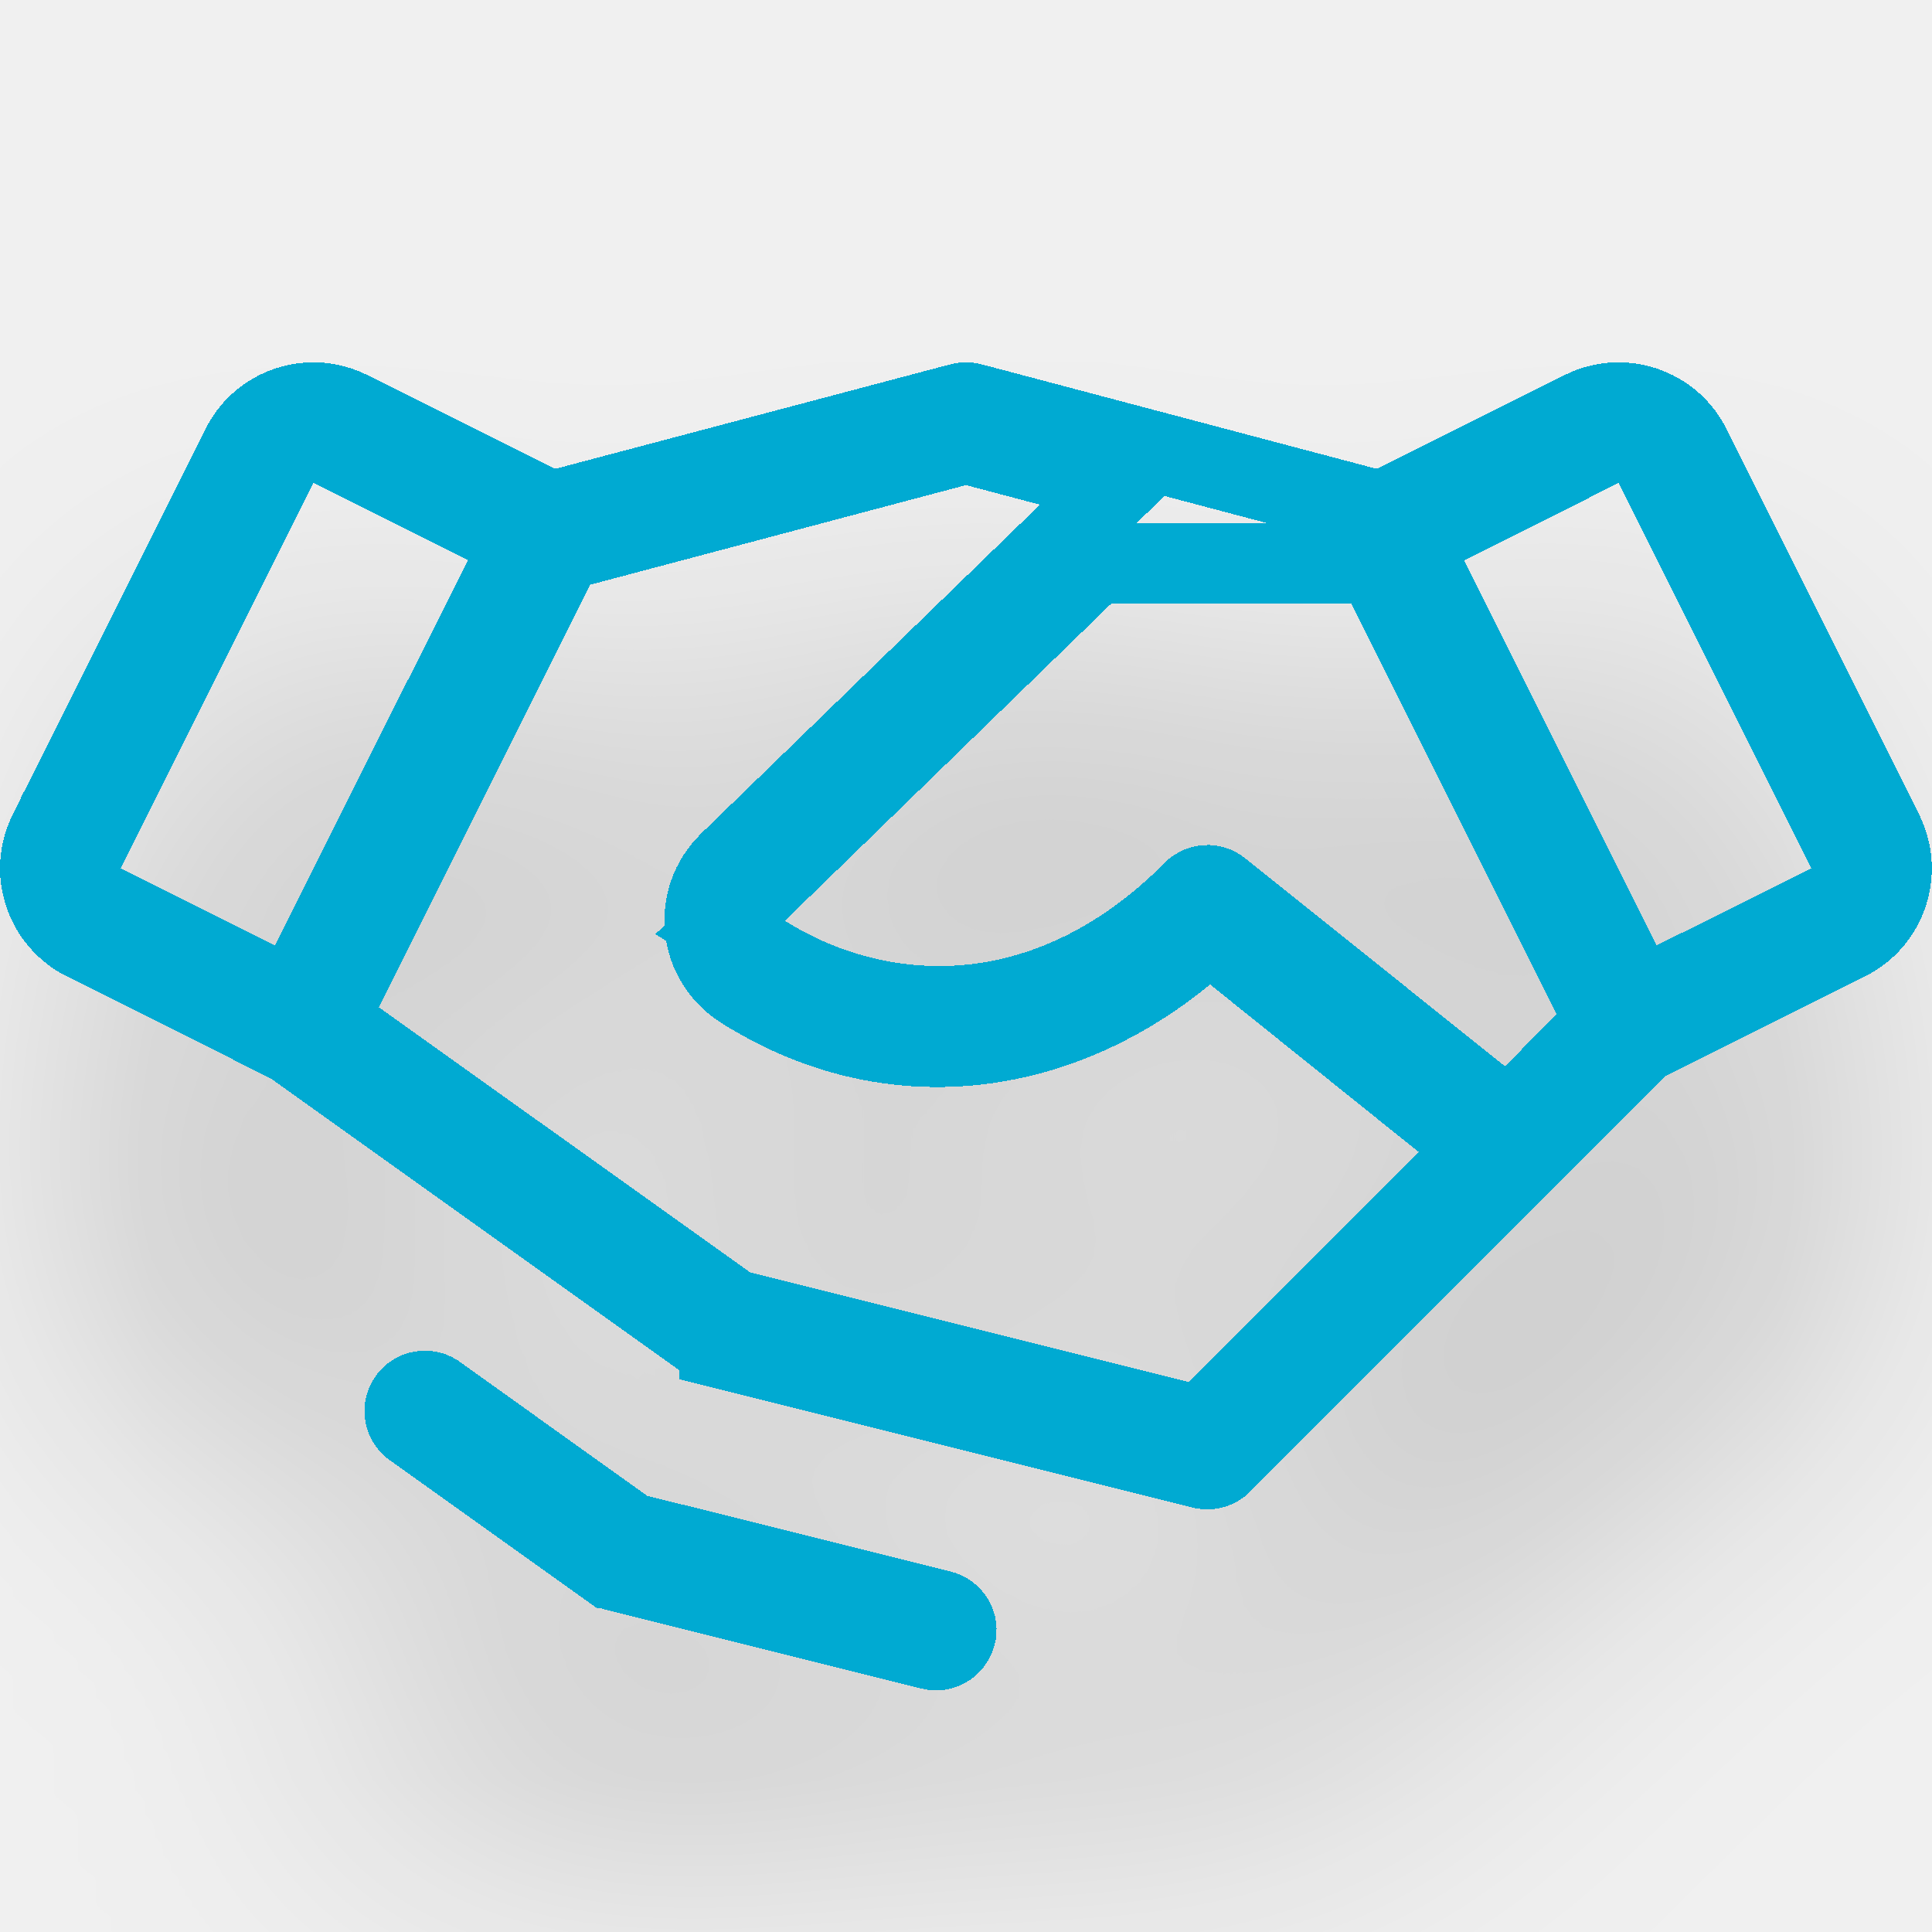
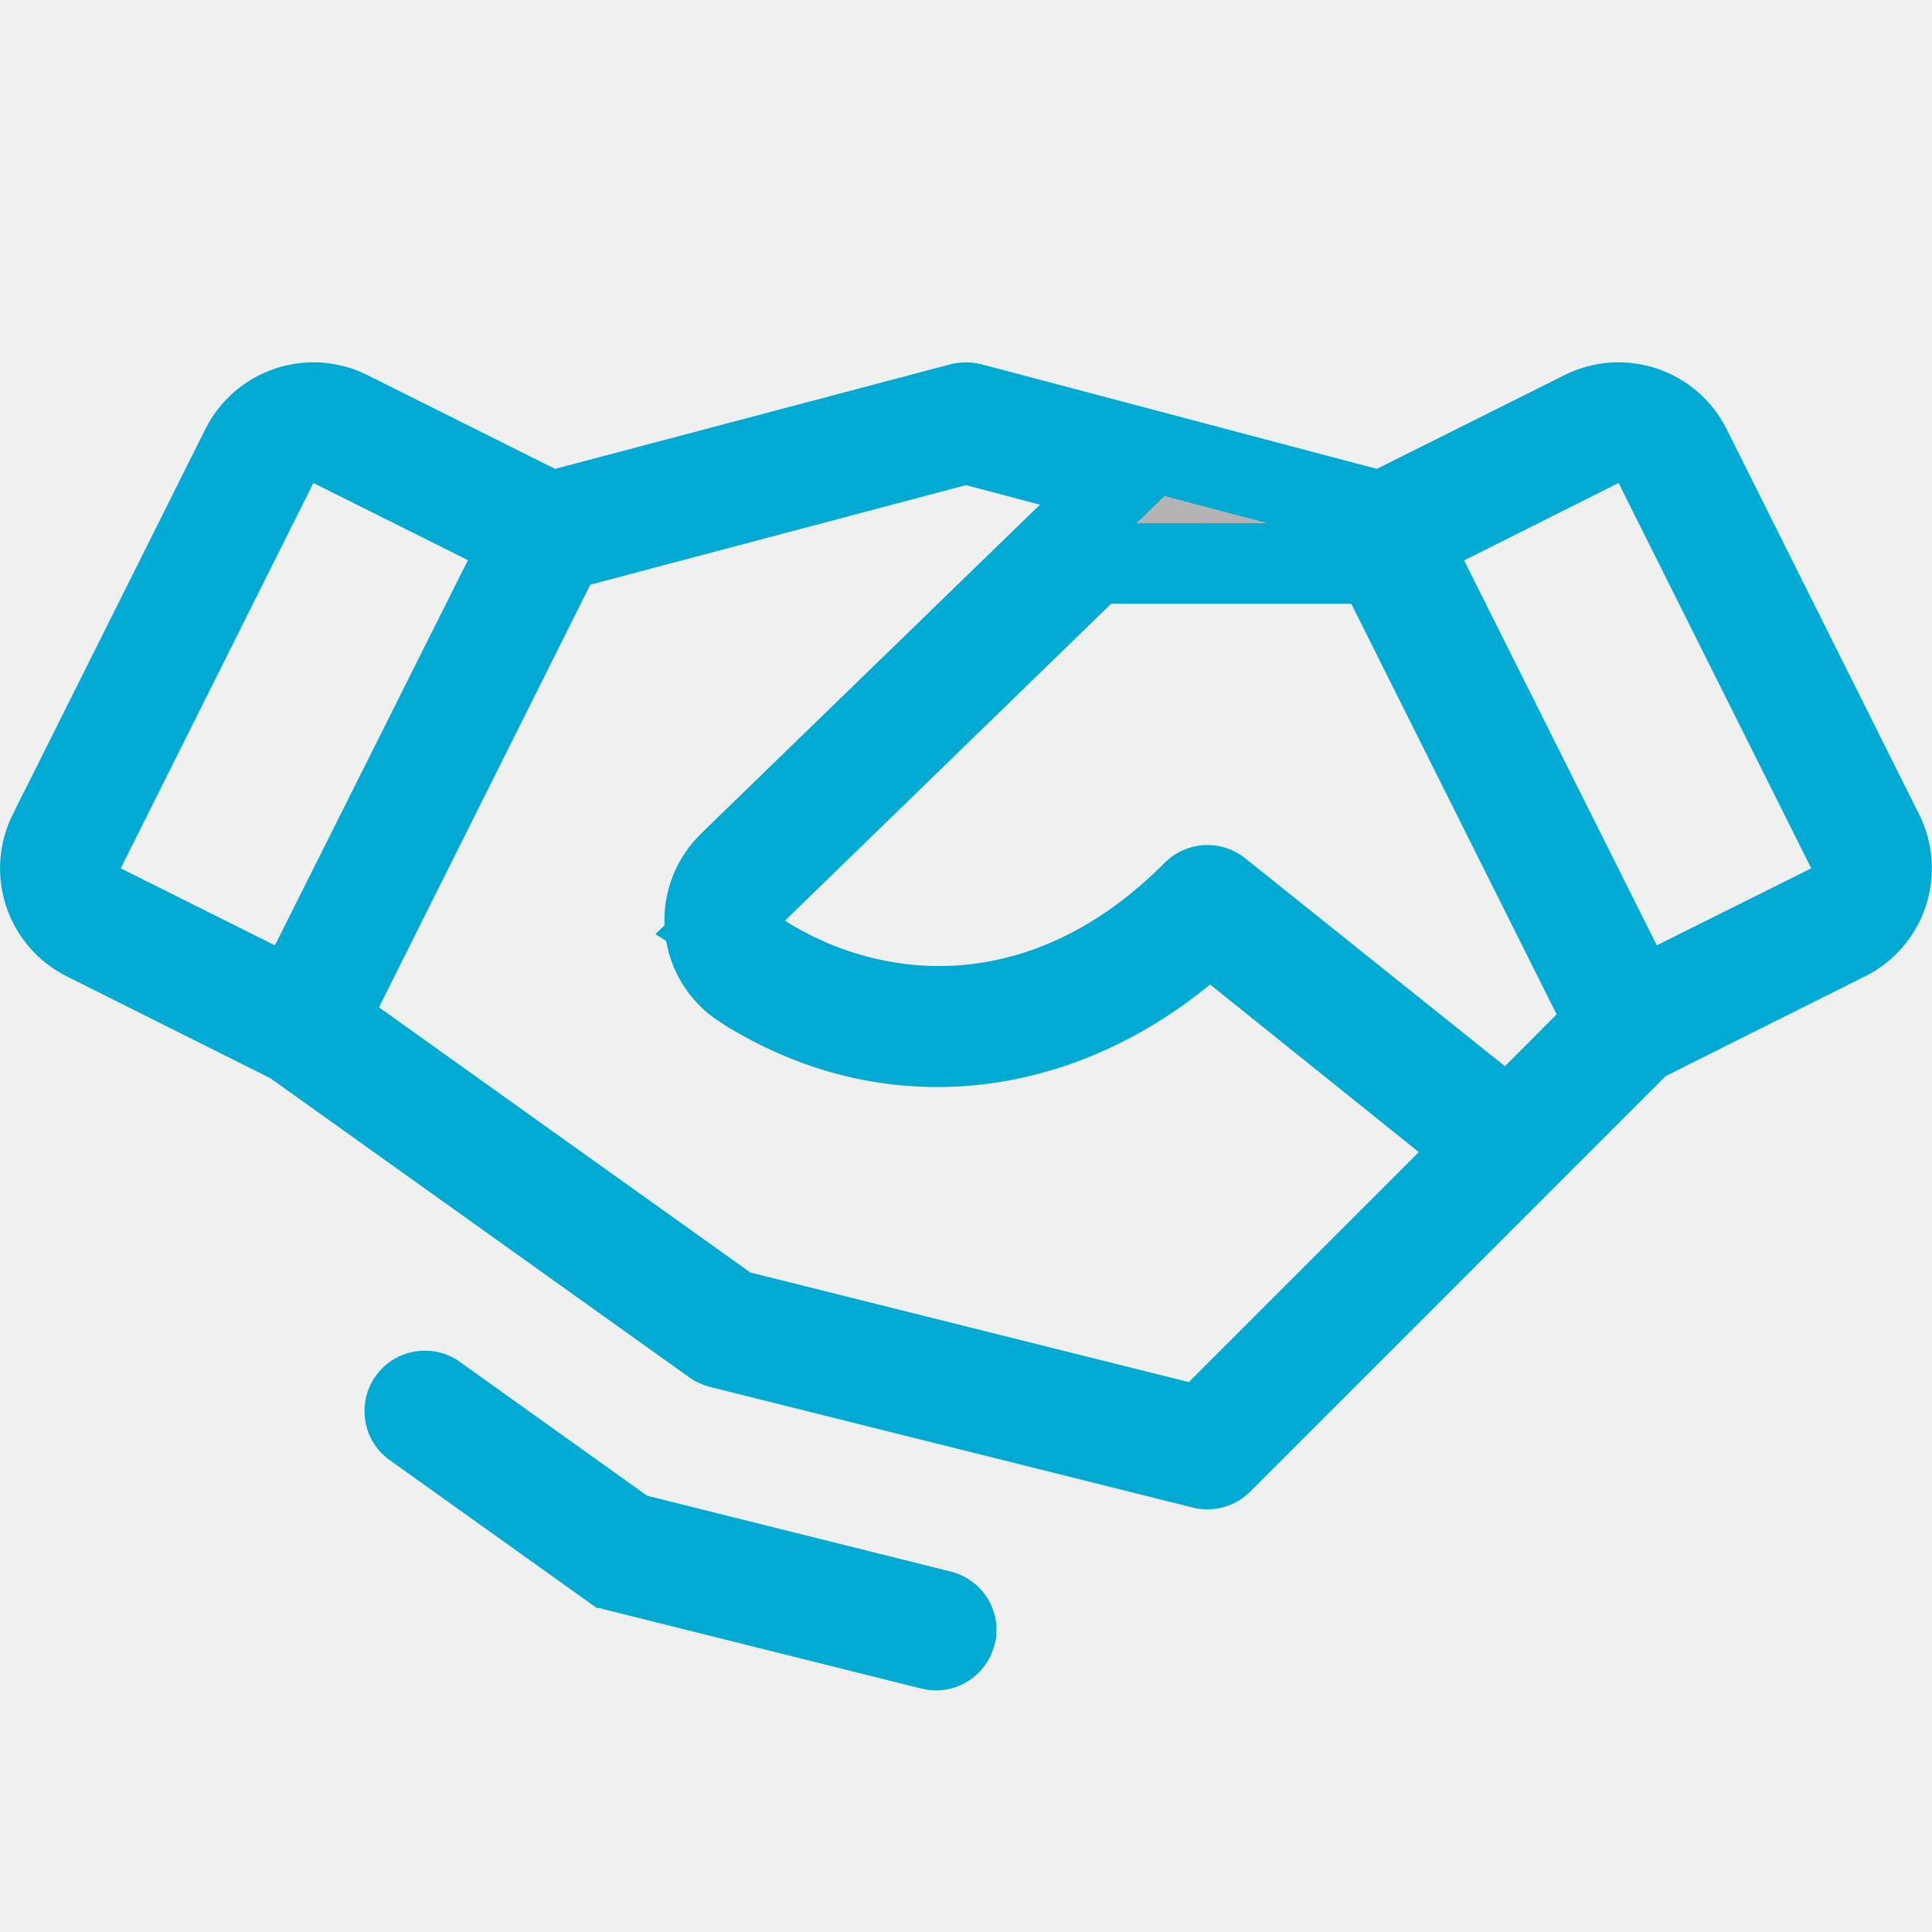
<svg xmlns="http://www.w3.org/2000/svg" width="24" height="24" viewBox="0 0 24 24" fill="none">
-   <g id="Handshake" clip-path="url(#clip0_93_102)">
-     <g id="Vector" filter="url(#filter0_d_93_102)">
-       <path d="M21.001 5.553L23.032 9.617H23.031L23.392 10.34C23.511 10.577 23.53 10.852 23.447 11.103C23.363 11.355 23.183 11.563 22.945 11.681L20.469 12.92L20.396 12.956L20.339 13.013L15.176 18.177C15.146 18.207 15.108 18.23 15.066 18.241C15.024 18.253 14.981 18.253 14.939 18.242L14.938 18.242L8.939 16.743C8.939 16.742 8.939 16.742 8.939 16.742C8.908 16.735 8.879 16.721 8.853 16.703C8.853 16.703 8.853 16.703 8.853 16.703L3.651 12.988L3.62 12.965L3.585 12.948L1.053 11.681L1.053 11.681C0.936 11.623 0.831 11.541 0.745 11.442C0.659 11.343 0.593 11.227 0.552 11.103C0.51 10.978 0.494 10.847 0.503 10.716C0.513 10.585 0.548 10.457 0.606 10.339L0.607 10.339L2.999 5.553C2.999 5.553 2.999 5.553 2.999 5.553C3.058 5.436 3.139 5.331 3.238 5.245C3.338 5.159 3.453 5.094 3.577 5.052C3.702 5.011 3.834 4.994 3.965 5.003C4.096 5.013 4.223 5.048 4.341 5.107L4.341 5.107L6.673 6.272L6.842 6.356L7.024 6.308L11.934 5.009C11.934 5.009 11.934 5.009 11.934 5.009C11.977 4.998 12.023 4.998 12.066 5.009C12.066 5.009 12.066 5.009 12.066 5.009L16.976 6.308L17.158 6.356L17.327 6.272L19.659 5.107L19.659 5.107C19.776 5.048 19.904 5.013 20.035 5.003C20.166 4.994 20.298 5.011 20.422 5.052C20.547 5.094 20.662 5.159 20.762 5.245C20.861 5.331 20.942 5.436 21.001 5.553ZM18.382 13.635L18.732 13.916L19.049 13.598L19.691 12.954L19.945 12.699L19.784 12.377L17.233 7.276L17.095 7H16.786H13.804H13.601L13.455 7.141L9.402 11.079L8.946 11.521L9.483 11.86C10.155 12.285 11.023 12.561 11.966 12.489C12.917 12.415 13.91 11.99 14.822 11.071L14.822 11.071C14.866 11.027 14.924 11.001 14.986 10.997C15.047 10.994 15.108 11.013 15.156 11.052L18.382 13.635ZM4.117 5.553L3.67 5.329L3.446 5.776L1.053 10.563L0.829 11.011L1.276 11.234L3.192 12.191L3.639 12.415L3.862 11.968L6.26 7.182L6.484 6.734L6.036 6.511L4.117 5.553ZM14.647 17.654L14.922 17.722L15.122 17.522L17.979 14.665L18.373 14.271L17.938 13.922L15.346 11.84L15.03 11.586L14.716 11.843C13.038 13.217 10.948 13.383 9.217 12.277L9.216 12.277C9.09 12.196 8.983 12.088 8.904 11.961C8.825 11.834 8.775 11.691 8.759 11.542C8.743 11.393 8.76 11.243 8.81 11.101C8.859 10.96 8.94 10.832 9.046 10.726L9.056 10.716L9.061 10.71L13.267 6.628L13.902 6.012L13.046 5.786L12.128 5.543L12 5.509L11.872 5.543L7.205 6.78L6.987 6.837L6.886 7.039L4.261 12.289L4.07 12.671L4.417 12.92L9.03 16.214L9.107 16.269L9.199 16.292L14.647 17.654ZM20.134 11.967L20.357 12.413L20.804 12.191L22.723 11.234L23.171 11.011L22.947 10.563L20.554 5.776L20.33 5.329L19.882 5.553L17.964 6.515L17.518 6.739L17.741 7.186L20.134 11.967ZM11.845 20.122C11.871 20.166 11.883 20.217 11.88 20.267L11.869 20.31C11.856 20.364 11.825 20.412 11.781 20.446C11.737 20.48 11.683 20.499 11.628 20.499C11.607 20.499 11.586 20.496 11.566 20.491C11.566 20.491 11.566 20.491 11.566 20.491L7.66 19.515L7.658 19.514C7.629 19.507 7.601 19.494 7.576 19.476L7.575 19.476L5.116 17.72C5.069 17.68 5.038 17.625 5.03 17.564C5.021 17.5 5.036 17.435 5.074 17.383C5.111 17.33 5.168 17.294 5.231 17.283C5.291 17.271 5.354 17.282 5.407 17.314L7.749 18.988L7.827 19.043L7.919 19.066L11.691 20.008C11.755 20.024 11.811 20.065 11.845 20.122Z" stroke="#00AAD2" shape-rendering="crispEdges" />
-     </g>
-   </g>
-   <defs>
-     <filter id="filter0_d_93_102" x="-3.999" y="4.501" width="31.997" height="24.498" filterUnits="userSpaceOnUse" color-interpolation-filters="sRGB">
-       <feFlood flood-opacity="0" result="BackgroundImageFix" />
-       <feColorMatrix in="SourceAlpha" type="matrix" values="0 0 0 0 0 0 0 0 0 0 0 0 0 0 0 0 0 0 127 0" result="hardAlpha" />
-       <feOffset dy="4" />
-       <feGaussianBlur stdDeviation="2" />
-       <feComposite in2="hardAlpha" operator="out" />
-       <feColorMatrix type="matrix" values="0 0 0 0 0 0 0 0 0 0 0 0 0 0 0 0 0 0 0.25 0" />
-       <feBlend mode="normal" in2="BackgroundImageFix" result="effect1_dropShadow_93_102" />
-       <feBlend mode="normal" in="SourceGraphic" in2="effect1_dropShadow_93_102" result="shape" />
-     </filter>
-     <clipPath id="clip0_93_102">
-       <rect width="24" height="24" fill="white" />
-     </clipPath>
-   </defs>
+   <path d="M19.659 5.107L19.659 5.107C19.776 5.048 19.904 5.013 20.035 5.003C20.166 4.994 20.298 5.011 20.422 5.052C20.547 5.094 20.662 5.159 20.762 5.245C20.861 5.331 20.942 5.436 21.001 5.553C21.001 5.553 21.001 5.553 21.001 5.553L23.393 10.34C23.511 10.576 23.531 10.851 23.447 11.103C23.363 11.355 23.183 11.563 22.946 11.681C22.946 11.681 22.946 11.681 22.945 11.681L20.469 12.92L20.396 12.956L20.339 13.013L15.176 18.177C15.176 18.177 15.176 18.177 15.176 18.177C15.146 18.207 15.108 18.23 15.066 18.241C15.024 18.253 14.981 18.253 14.939 18.242L14.938 18.242L8.939 16.743C8.908 16.735 8.879 16.721 8.853 16.703C8.853 16.703 8.853 16.703 8.853 16.703L3.651 12.988L3.62 12.965L3.585 12.948L1.053 11.681L1.053 11.681C0.936 11.623 0.831 11.541 0.745 11.442C0.659 11.343 0.593 11.227 0.552 11.103C0.51 10.978 0.494 10.847 0.503 10.716C0.513 10.585 0.548 10.457 0.606 10.339L0.607 10.339L2.999 5.553C2.999 5.553 2.999 5.553 2.999 5.553C3.058 5.436 3.139 5.331 3.238 5.245C3.338 5.159 3.453 5.094 3.577 5.052C3.702 5.011 3.834 4.994 3.965 5.003C4.096 5.013 4.223 5.048 4.341 5.107L4.341 5.107L6.673 6.272L6.842 6.356L7.024 6.308L11.934 5.009C11.934 5.009 11.934 5.009 11.934 5.009C11.977 4.998 12.023 4.998 12.066 5.009C12.066 5.009 12.066 5.009 12.066 5.009L16.976 6.308L17.158 6.356L17.327 6.272L19.659 5.107ZM18.382 13.635L18.732 13.916L19.049 13.598L19.691 12.954L19.945 12.699L19.784 12.377L17.233 7.276L17.095 7H16.786H13.804H13.601L13.455 7.141L9.402 11.079L8.946 11.521L9.483 11.86C10.155 12.285 11.023 12.561 11.966 12.489C12.917 12.415 13.91 11.99 14.822 11.071L14.822 11.071C14.866 11.027 14.924 11.001 14.986 10.997C15.047 10.994 15.108 11.013 15.156 11.052C15.156 11.052 15.156 11.052 15.156 11.052L18.382 13.635ZM4.117 5.553L3.67 5.329L3.446 5.776L1.053 10.563L0.829 11.011L1.276 11.234L3.192 12.191L3.639 12.415L3.862 11.968L6.26 7.182L6.484 6.734L6.036 6.511L4.117 5.553ZM14.647 17.654L14.922 17.722L15.122 17.522L17.979 14.665L18.373 14.271L17.938 13.922L15.346 11.84L15.03 11.586L14.716 11.843C13.038 13.217 10.948 13.383 9.217 12.277L9.216 12.277C9.09 12.196 8.983 12.088 8.904 11.961C8.825 11.834 8.775 11.691 8.759 11.542C8.743 11.393 8.76 11.243 8.81 11.101C8.859 10.96 8.94 10.832 9.046 10.726L9.056 10.716L9.061 10.71L13.267 6.628L13.902 6.012L13.046 5.786L12.128 5.543L12 5.509L11.872 5.543L7.205 6.78L6.987 6.837L6.886 7.039L4.261 12.289L4.07 12.671L4.417 12.92L9.03 16.214L9.107 16.269L9.199 16.292L14.647 17.654ZM20.134 11.967L20.357 12.413L20.804 12.191L22.723 11.234L23.171 11.011L22.947 10.563L20.554 5.776L20.33 5.329L19.882 5.553L17.964 6.515L17.518 6.739L17.741 7.186L20.134 11.967ZM11.845 20.122C11.871 20.166 11.883 20.217 11.88 20.267L11.869 20.31C11.856 20.364 11.825 20.412 11.781 20.446C11.737 20.48 11.683 20.499 11.628 20.499C11.607 20.499 11.586 20.496 11.566 20.491C11.566 20.491 11.566 20.491 11.566 20.491L7.66 19.515L7.658 19.514C7.629 19.507 7.601 19.494 7.576 19.476L7.575 19.476L5.116 17.72C5.069 17.68 5.038 17.625 5.03 17.564C5.021 17.5 5.036 17.435 5.074 17.383C5.111 17.33 5.168 17.294 5.231 17.283C5.291 17.271 5.354 17.282 5.407 17.314L7.749 18.988L7.827 19.043L7.919 19.066L11.691 20.008C11.691 20.008 11.691 20.008 11.691 20.008C11.755 20.024 11.811 20.065 11.845 20.122Z" fill="black" fill-opacity="0.25" stroke="#00AAD2" />
</svg>
